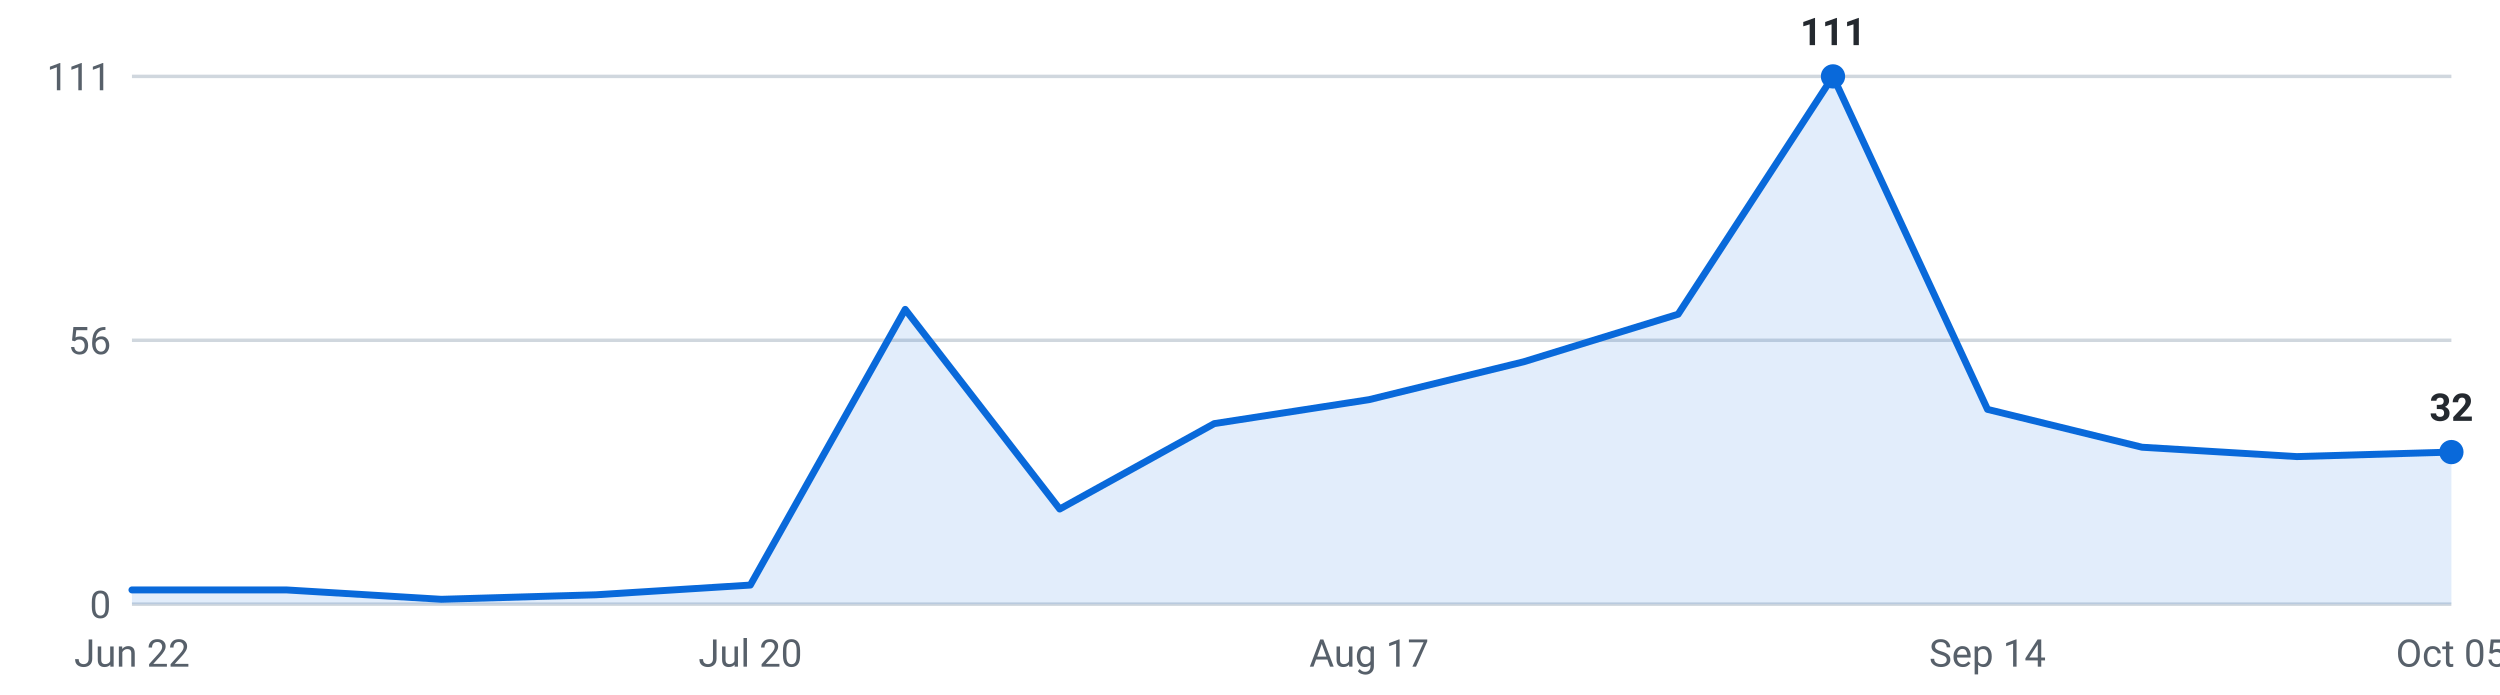
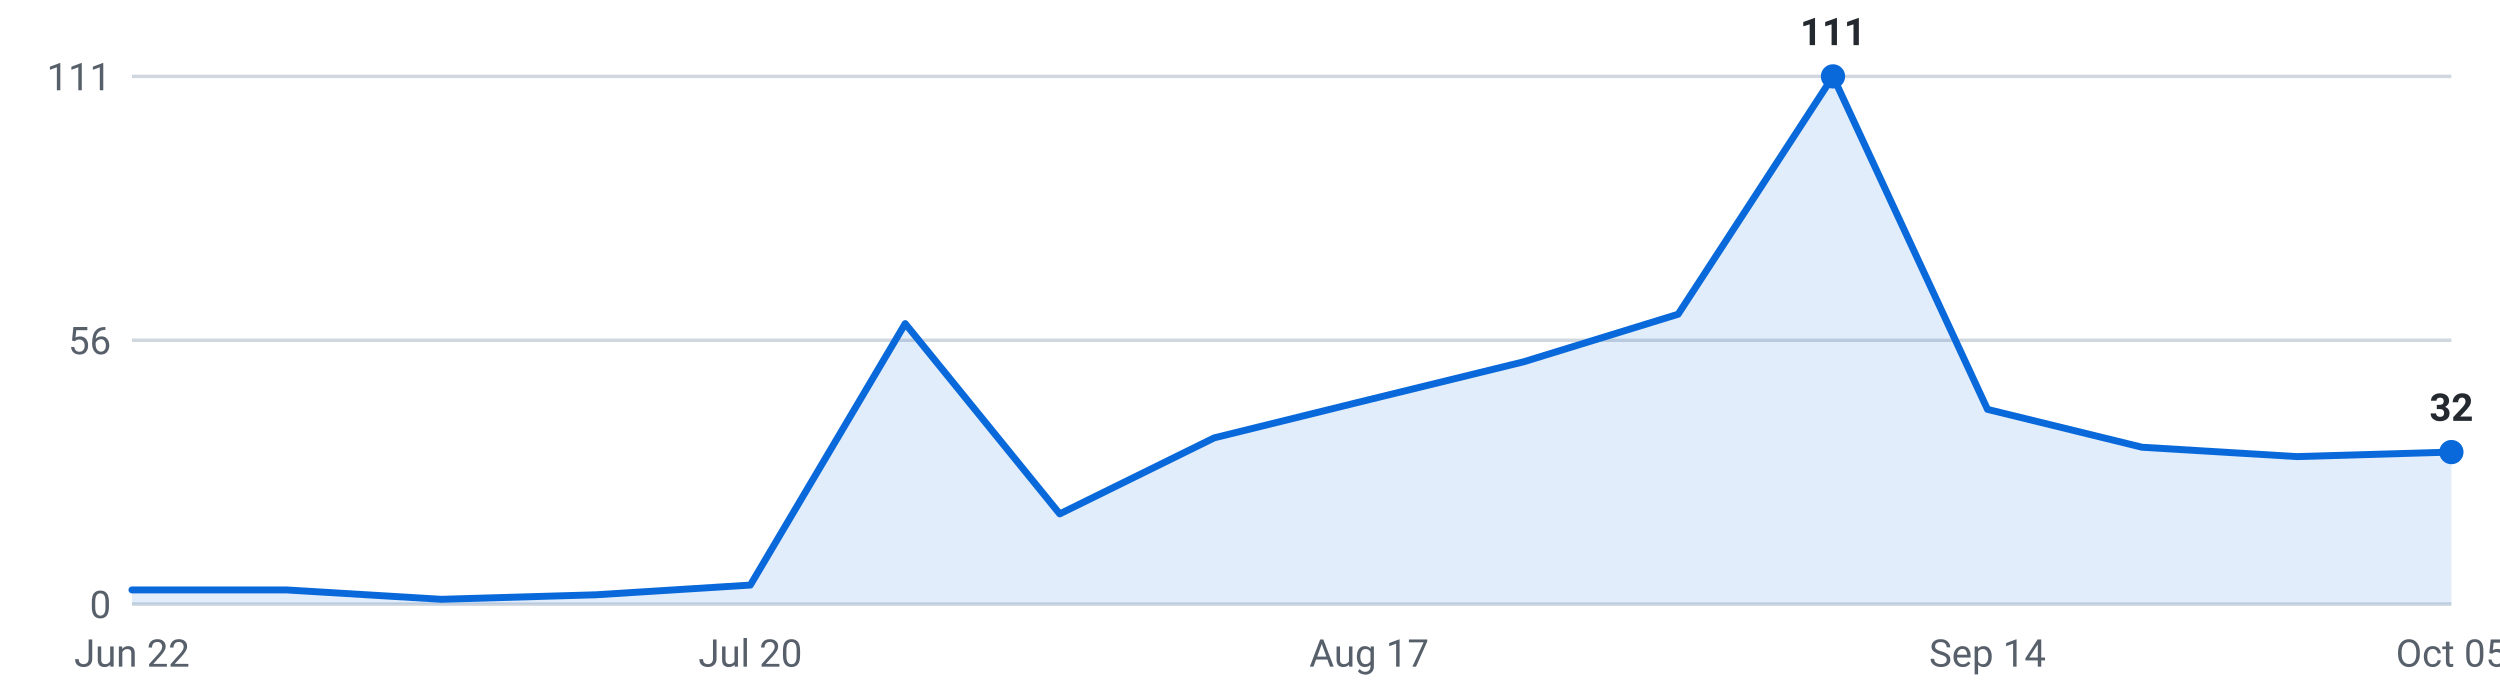
<svg xmlns="http://www.w3.org/2000/svg" viewBox="0 0 720 200" width="720" height="200" role="img" aria-label="Internships posted per week, last 16 weeks">
  <g font-family="-apple-system,Segoe UI,Roboto,sans-serif" font-size="11">
    <line x1="38" y1="174.0" x2="706" y2="174.0" stroke="#d0d7de" stroke-width="1" />
    <text x="32" y="178.0" text-anchor="end" fill="#57606a">0</text>
    <line x1="38" y1="98.0" x2="706" y2="98.0" stroke="#d0d7de" stroke-width="1" />
    <text x="32" y="102.0" text-anchor="end" fill="#57606a">56</text>
    <line x1="38" y1="22.0" x2="706" y2="22.0" stroke="#d0d7de" stroke-width="1" />
    <text x="32" y="26.0" text-anchor="end" fill="#57606a">111</text>
-     <path d="M38.0,174 L38.0,169.9 L82.5,169.9 L127.1,172.6 L171.6,171.3 L216.1,168.5 L260.7,89.1 L305.2,146.6 L349.7,122.0 L394.3,115.1 L438.8,104.2 L483.3,90.5 L527.9,22.0 L572.4,117.9 L616.9,128.8 L661.5,131.5 L706.0,130.2 L706.0,174 Z" fill="#0969da" fill-opacity="0.12" />
-     <polyline points="38.0,169.9 82.5,169.9 127.1,172.6 171.6,171.3 216.1,168.5 260.7,89.1 305.2,146.6 349.7,122.0 394.3,115.1 438.8,104.2 483.3,90.5 527.9,22.0 572.4,117.9 616.9,128.8 661.5,131.5 706.0,130.2" fill="none" stroke="#0969da" stroke-width="2" stroke-linejoin="round" stroke-linecap="round" />
+     <path d="M38.0,174 L38.0,169.9 L82.5,169.9 L127.1,172.6 L171.6,171.3 L216.1,168.5 L260.7,93.2 L305.2,148.0 L349.7,126.1 L394.3,115.1 L438.8,104.2 L483.3,90.5 L527.9,22.0 L572.4,117.9 L616.9,128.8 L661.5,131.5 L706.0,130.2 L706.0,174 Z" fill="#0969da" fill-opacity="0.12" />
+     <polyline points="38.0,169.9 82.5,169.9 127.1,172.6 171.6,171.3 216.1,168.5 260.7,93.2 305.2,148.0 349.7,126.1 394.3,115.1 438.8,104.2 483.3,90.5 527.9,22.0 572.4,117.9 616.9,128.8 661.5,131.5 706.0,130.2" fill="none" stroke="#0969da" stroke-width="2" stroke-linejoin="round" stroke-linecap="round" />
    <circle cx="527.9" cy="22.0" r="3.5" fill="#0969da" />
    <text x="527.9" y="13.0" text-anchor="middle" fill="#24292f" font-weight="600">111</text>
    <circle cx="706.0" cy="130.2" r="3.5" fill="#0969da" />
    <text x="706.0" y="121.2" text-anchor="middle" fill="#24292f" font-weight="600">32</text>
    <text x="38.0" y="192" text-anchor="middle" fill="#57606a">Jun 22</text>
    <text x="216.1" y="192" text-anchor="middle" fill="#57606a">Jul 20</text>
    <text x="394.3" y="192" text-anchor="middle" fill="#57606a">Aug 17</text>
    <text x="572.4" y="192" text-anchor="middle" fill="#57606a">Sep 14</text>
    <text x="706.0" y="192" text-anchor="middle" fill="#57606a">Oct 05</text>
  </g>
</svg>
